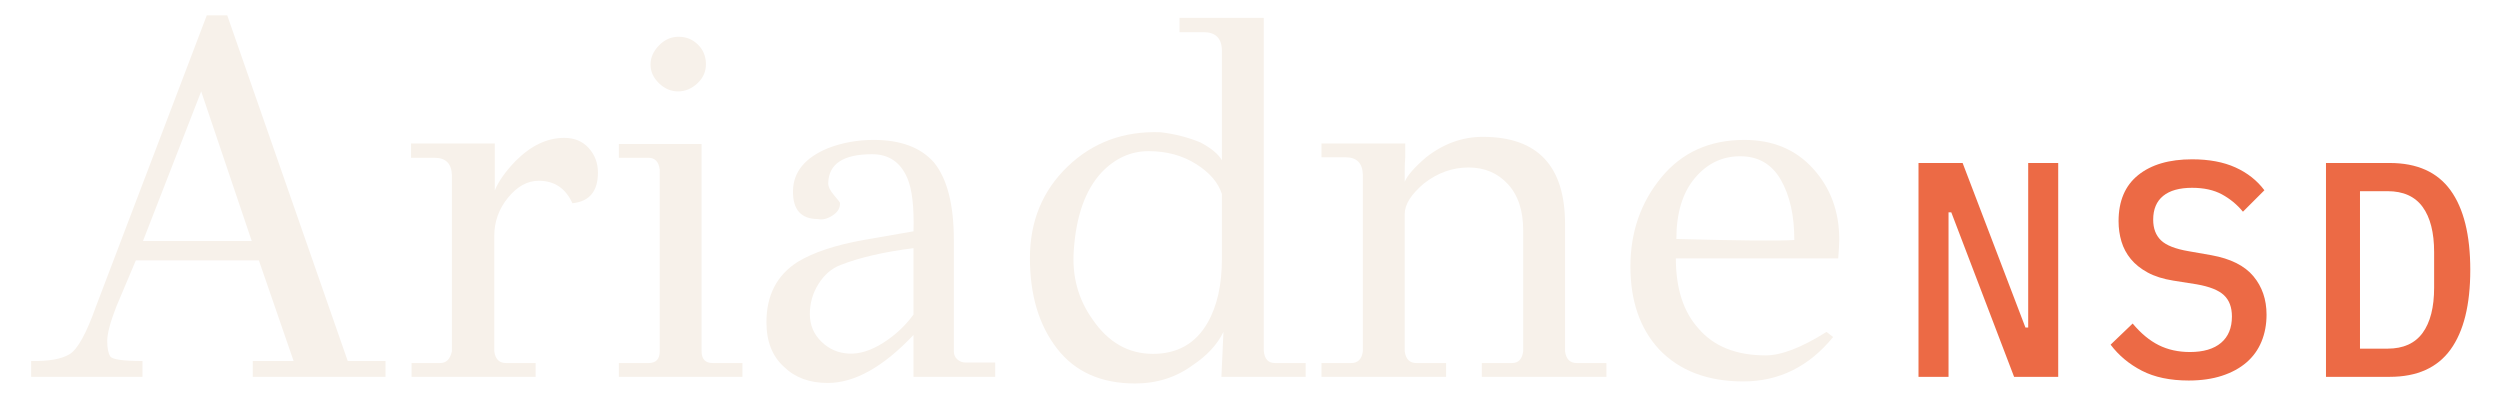
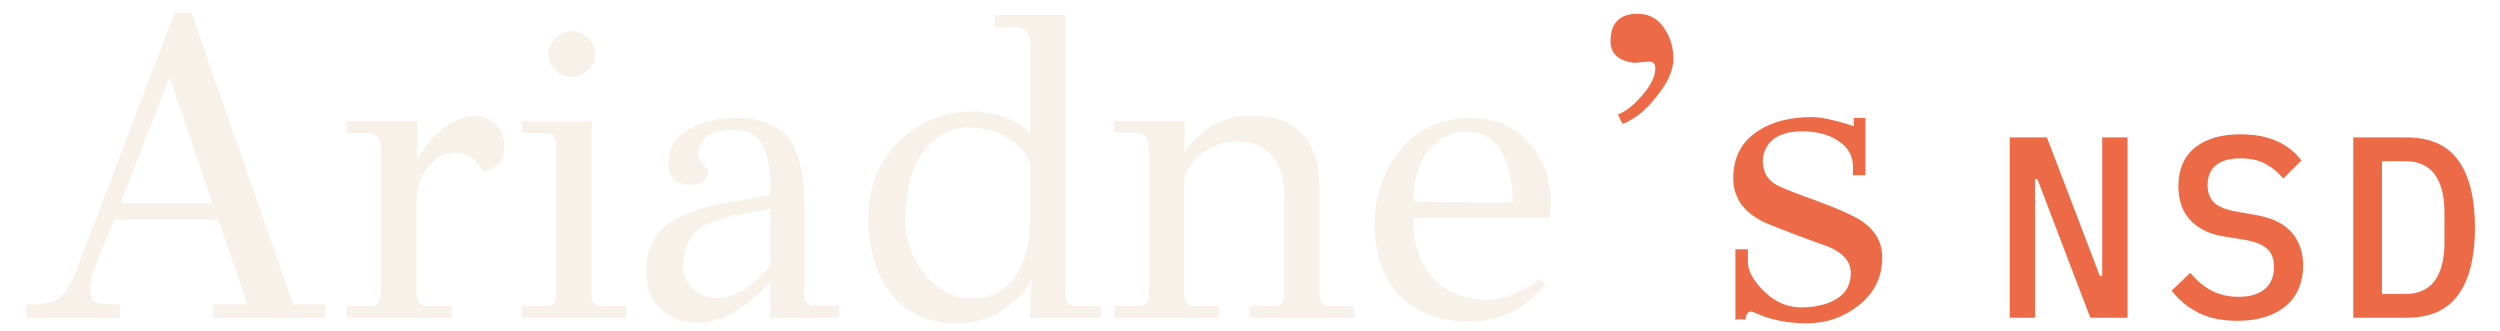
- <svg xmlns="http://www.w3.org/2000/svg" viewBox="-30 -738 4896 781" role="img" aria-label="AriadneNSD">
-   <g fill="#F7F1EA">
-     <path transform="translate(0.0 0) scale(1 -1)" d="M725 31V0H465V31H545L477 228H236L198 138Q180 92 180.0 70.5Q180 49 186.0 40.0Q192 31 249 31V0H31V31Q83 30 106.5 44.5Q130 59 158 138L375 708H415L651 31ZM250 266H463L364 559Z" />
-     <path transform="translate(748.0 0) scale(1 -1)" d="M107 50V395Q106 429 73 429H27V457H191V365Q202 392 232 423Q277 468 327 468Q357 468 375.0 448.0Q393 428 393 400Q393 345 343 340Q323 384 277 384Q244 384 217.0 351.0Q190 318 190 276V50Q193 27 213 27H271V0H28V27H84Q102 27 107 50Z" />
-     <path transform="translate(1155.0 0) scale(1 -1)" d="M144.0 666.0Q166 666 181.5 651.0Q197 636 197.5 613.5Q198 591 181.0 575.0Q164 559 143.0 559.0Q122 559 105.5 575.0Q89 591 89.0 611.5Q89 632 105.5 649.0Q122 666 144.0 666.0ZM189 456V50Q189 27 211 27H269V0H27V27H85Q107 27 107 50V406Q104 429 85 429H27V456Z" />
-     <path transform="translate(1439.0 0) scale(1 -1)" d="M480 28V0H320V82Q231 -12 152 -12Q99 -12 67 19Q32 50 32 107Q32 186 93 225Q139 253 222 268L320 285Q322 356 308 389Q288 436 239 436Q154 436 153 379Q153 369 164.5 355.5Q176 342 176 341Q177 326 161.5 316.0Q146 306 133 309Q83 309 84.0 364.5Q85 420 153 448Q195 464 242 464Q321 464 360 420Q399 372 399 268V50Q399 40 406.0 34.0Q413 28 422 28ZM320 122V252Q233 241 177 219Q151 209 134.0 182.0Q117 155 117.0 123.0Q117 91 139.5 69.0Q162 47 193.5 45.5Q225 44 260.5 66.5Q296 89 320 122Z" />
-     <path transform="translate(1939.0 0) scale(1 -1)" d="M588 27V0H423L427 88Q409 51 367 23Q318 -13 254 -13Q154 -13 101.0 55.5Q48 124 48.0 232.5Q48 341 122.0 412.0Q196 483 304 479Q346 474 382 459Q414 442 424 424V640Q423 675 388 675H341V703H506V51Q508 27 528 27ZM424 231V358Q413 392 373.0 417.0Q333 442 280.5 442.0Q228 442 188 400Q141 349 134 249Q128 172 171 112Q217 45 289.0 45.0Q361 45 396 106Q424 155 424 231Z" />
-     <path transform="translate(2544.0 0) scale(1 -1)" d="M572 27V0H328V27H387Q406 27 409 50V287Q409 345 379.0 377.5Q349 410 302.0 410.0Q255 410 215 379Q177 347 177 319V50Q180 27 200 27H258V0H14V27H72Q92 27 95 50V396Q94 430 61 430H14V457H178V430Q177 418 177 402V382Q185 401 219 430Q270 470 330 470Q491 470 491 299V50Q494 27 514 27Z" />
-     <path transform="translate(3139.0 0) scale(1 -1)" d="M431 232H113Q113 144 157 95Q202 42 289 42Q335 42 408 88L421 78Q350 -9 245.0 -9.0Q140 -9 80 54Q24 115 24.0 216.0Q24 317 84.5 390.5Q145 464 247 464Q331 464 382.0 407.5Q433 351 433 269Q433 258 431 232ZM345 268Q345 340 318.5 386.0Q292 432 239.0 432.0Q186 432 150.0 389.0Q114 346 114 270Q301 265 345 268Z" />
-   </g>
-   <g fill="#EC6A45">
-     <path transform="translate(3684.0 0) scale(0.6 -0.6)" d="M179 537H170V0H72V698H216L421 161H430V698H528V0H384Z" />
-     <path transform="translate(4080.0 0) scale(0.6 -0.6)" d="M294 -12Q203 -12 141.0 20.0Q79 52 39 105L111 174Q151 126 196.0 103.5Q241 81 298 81Q364 81 399.5 111.0Q435 141 435 197Q435 242 409.0 266.5Q383 291 320 302L244 314Q194 322 160.0 340.5Q126 359 105.0 384.5Q84 410 74.5 441.5Q65 473 65 508Q65 607 129.0 658.5Q193 710 305 710Q388 710 446.5 683.5Q505 657 541 609L471 539Q442 574 402.5 595.5Q363 617 305 617Q243 617 210.5 590.5Q178 564 178 513Q178 470 203.5 445.5Q229 421 294 410L368 397Q462 380 505.0 328.5Q548 277 548 203Q548 155 531.5 115.0Q515 75 482.5 47.0Q450 19 402.5 3.5Q355 -12 294 -12Z" />
-     <path transform="translate(4476.0 0) scale(0.6 -0.6)" d="M82 698H290Q424 698 488.5 609.0Q553 520 553 349Q553 178 488.5 89.0Q424 0 290 0H82ZM283 92Q360 92 397.5 143.5Q435 195 435 291V407Q435 503 397.5 554.5Q360 606 283 606H193V92Z" />
-   </g>
+ <svg xmlns="http://www.w3.org/2000/svg" viewBox="-30 -738 5807 768" role="img" aria-label="AriadneNSD">
+   <path fill="#F7F1EA" transform="translate(0.0 0) scale(1 -1)" d="M725 31V0H465V31H545L477 228H236L198 138Q180 92 180.0 70.5Q180 49 186.0 40.0Q192 31 249 31V0H31V31Q83 30 106.5 44.5Q130 59 158 138L375 708H415L651 31ZM250 266H463L364 559Z" />
+   <path fill="#F7F1EA" transform="translate(748.0 0) scale(1 -1)" d="M107 50V395Q106 429 73 429H27V457H191V365Q202 392 232 423Q277 468 327 468Q357 468 375.0 448.0Q393 428 393 400Q393 345 343 340Q323 384 277 384Q244 384 217.0 351.0Q190 318 190 276V50Q193 27 213 27H271V0H28V27H84Q102 27 107 50Z" />
+   <path fill="#F7F1EA" transform="translate(1155.0 0) scale(1 -1)" d="M144.0 666.0Q166 666 181.5 651.0Q197 636 197.5 613.5Q198 591 181.0 575.0Q164 559 143.0 559.0Q122 559 105.5 575.0Q89 591 89.0 611.5Q89 632 105.5 649.0Q122 666 144.0 666.0ZM189 456V50Q189 27 211 27H269V0H27V27H85Q107 27 107 50V406Q104 429 85 429H27V456Z" />
+   <path fill="#F7F1EA" transform="translate(1439.0 0) scale(1 -1)" d="M480 28V0H320V82Q231 -12 152 -12Q99 -12 67 19Q32 50 32 107Q32 186 93 225Q139 253 222 268L320 285Q322 356 308 389Q288 436 239 436Q154 436 153 379Q153 369 164.5 355.5Q176 342 176 341Q177 326 161.5 316.0Q146 306 133 309Q83 309 84.0 364.5Q85 420 153 448Q195 464 242 464Q321 464 360 420Q399 372 399 268V50Q399 40 406.0 34.0Q413 28 422 28ZM320 122V252Q233 241 177 219Q151 209 134.0 182.0Q117 155 117.0 123.0Q117 91 139.5 69.0Q162 47 193.5 45.5Q225 44 260.5 66.5Q296 89 320 122Z" />
+   <path fill="#F7F1EA" transform="translate(1939.0 0) scale(1 -1)" d="M588 27V0H423L427 88Q409 51 367 23Q318 -13 254 -13Q154 -13 101.0 55.5Q48 124 48.0 232.5Q48 341 122.0 412.0Q196 483 304 479Q346 474 382 459Q414 442 424 424V640Q423 675 388 675H341V703H506V51Q508 27 528 27ZM424 231V358Q413 392 373.0 417.0Q333 442 280.5 442.0Q228 442 188 400Q141 349 134 249Q128 172 171 112Q217 45 289.0 45.0Q361 45 396 106Q424 155 424 231Z" />
+   <path fill="#F7F1EA" transform="translate(2544.0 0) scale(1 -1)" d="M572 27V0H328V27H387Q406 27 409 50V287Q409 345 379.0 377.5Q349 410 302.0 410.0Q255 410 215 379Q177 347 177 319V50Q180 27 200 27H258V0H14V27H72Q92 27 95 50V396Q94 430 61 430H14V457H178V430Q177 418 177 402V382Q185 401 219 430Q270 470 330 470Q491 470 491 299V50Q494 27 514 27Z" />
+   <path fill="#F7F1EA" transform="translate(3139.0 0) scale(1 -1)" d="M431 232H113Q113 144 157 95Q202 42 289 42Q335 42 408 88L421 78Q350 -9 245.0 -9.0Q140 -9 80 54Q24 115 24.0 216.0Q24 317 84.5 390.5Q145 464 247 464Q331 464 382.0 407.5Q433 351 433 269Q433 258 431 232ZM345 268Q345 340 318.5 386.0Q292 432 239.0 432.0Q186 432 150.0 389.0Q114 346 114 270Q301 265 345 268Z" />
+   <path fill="#EC6A45" transform="translate(3604.0 0) scale(1 -1)" d="M170 706Q209 706 231.0 673.5Q253 641 253.0 601.5Q253 562 214 514Q178 467 135 450L124 472Q151 482 181.0 517.0Q211 552 211 579Q211 595 196 595L162 592Q107 599 107 642Q107 706 170 706Z" />
+   <path fill="#EC6A45" transform="translate(3951.0 0) scale(1 -1)" d="M391 141Q391 72 337.5 29.5Q284 -13 215.5 -13.0Q147 -13 92 13Q76 19 73 -5Q56 -2 50 -5V159H79V130Q79 98 117.5 60.5Q156 23 206.0 24.0Q256 25 287.0 45.0Q318 65 318.0 104.0Q318 143 266 165Q195 190 128 217Q45 251 45.0 324.0Q45 397 103 434Q151 466 228 466Q260 466 325 445V464H352V331H323V352Q323 388 289.5 410.5Q256 433 204.5 433.0Q153 433 129 406Q110 382 114.5 353.0Q119 324 143 310Q154 302 230.5 274.5Q307 247 343 225Q391 192 391 141Z" />
+   <path fill="#EC6A45" transform="translate(4595.0 0) scale(0.6 -0.6)" d="M179 537H170V0H72V698H216L421 161H430V698H528V0H384Z" />
+   <path fill="#EC6A45" transform="translate(4991.0 0) scale(0.6 -0.6)" d="M294 -12Q203 -12 141.0 20.0Q79 52 39 105L111 174Q151 126 196.0 103.5Q241 81 298 81Q364 81 399.5 111.0Q435 141 435 197Q435 242 409.0 266.5Q383 291 320 302L244 314Q194 322 160.0 340.5Q126 359 105.0 384.5Q84 410 74.5 441.5Q65 473 65 508Q65 607 129.0 658.5Q193 710 305 710Q388 710 446.5 683.5Q505 657 541 609L471 539Q442 574 402.5 595.5Q363 617 305 617Q243 617 210.5 590.5Q178 564 178 513Q178 470 203.5 445.5Q229 421 294 410L368 397Q462 380 505.0 328.5Q548 277 548 203Q548 155 531.5 115.0Q515 75 482.5 47.0Q450 19 402.5 3.5Q355 -12 294 -12Z" />
+   <path fill="#EC6A45" transform="translate(5387.0 0) scale(0.6 -0.6)" d="M82 698H290Q424 698 488.5 609.0Q553 520 553 349Q553 178 488.5 89.0Q424 0 290 0H82ZM283 92Q360 92 397.5 143.5Q435 195 435 291V407Q435 503 397.5 554.5Q360 606 283 606H193V92Z" />
</svg>
